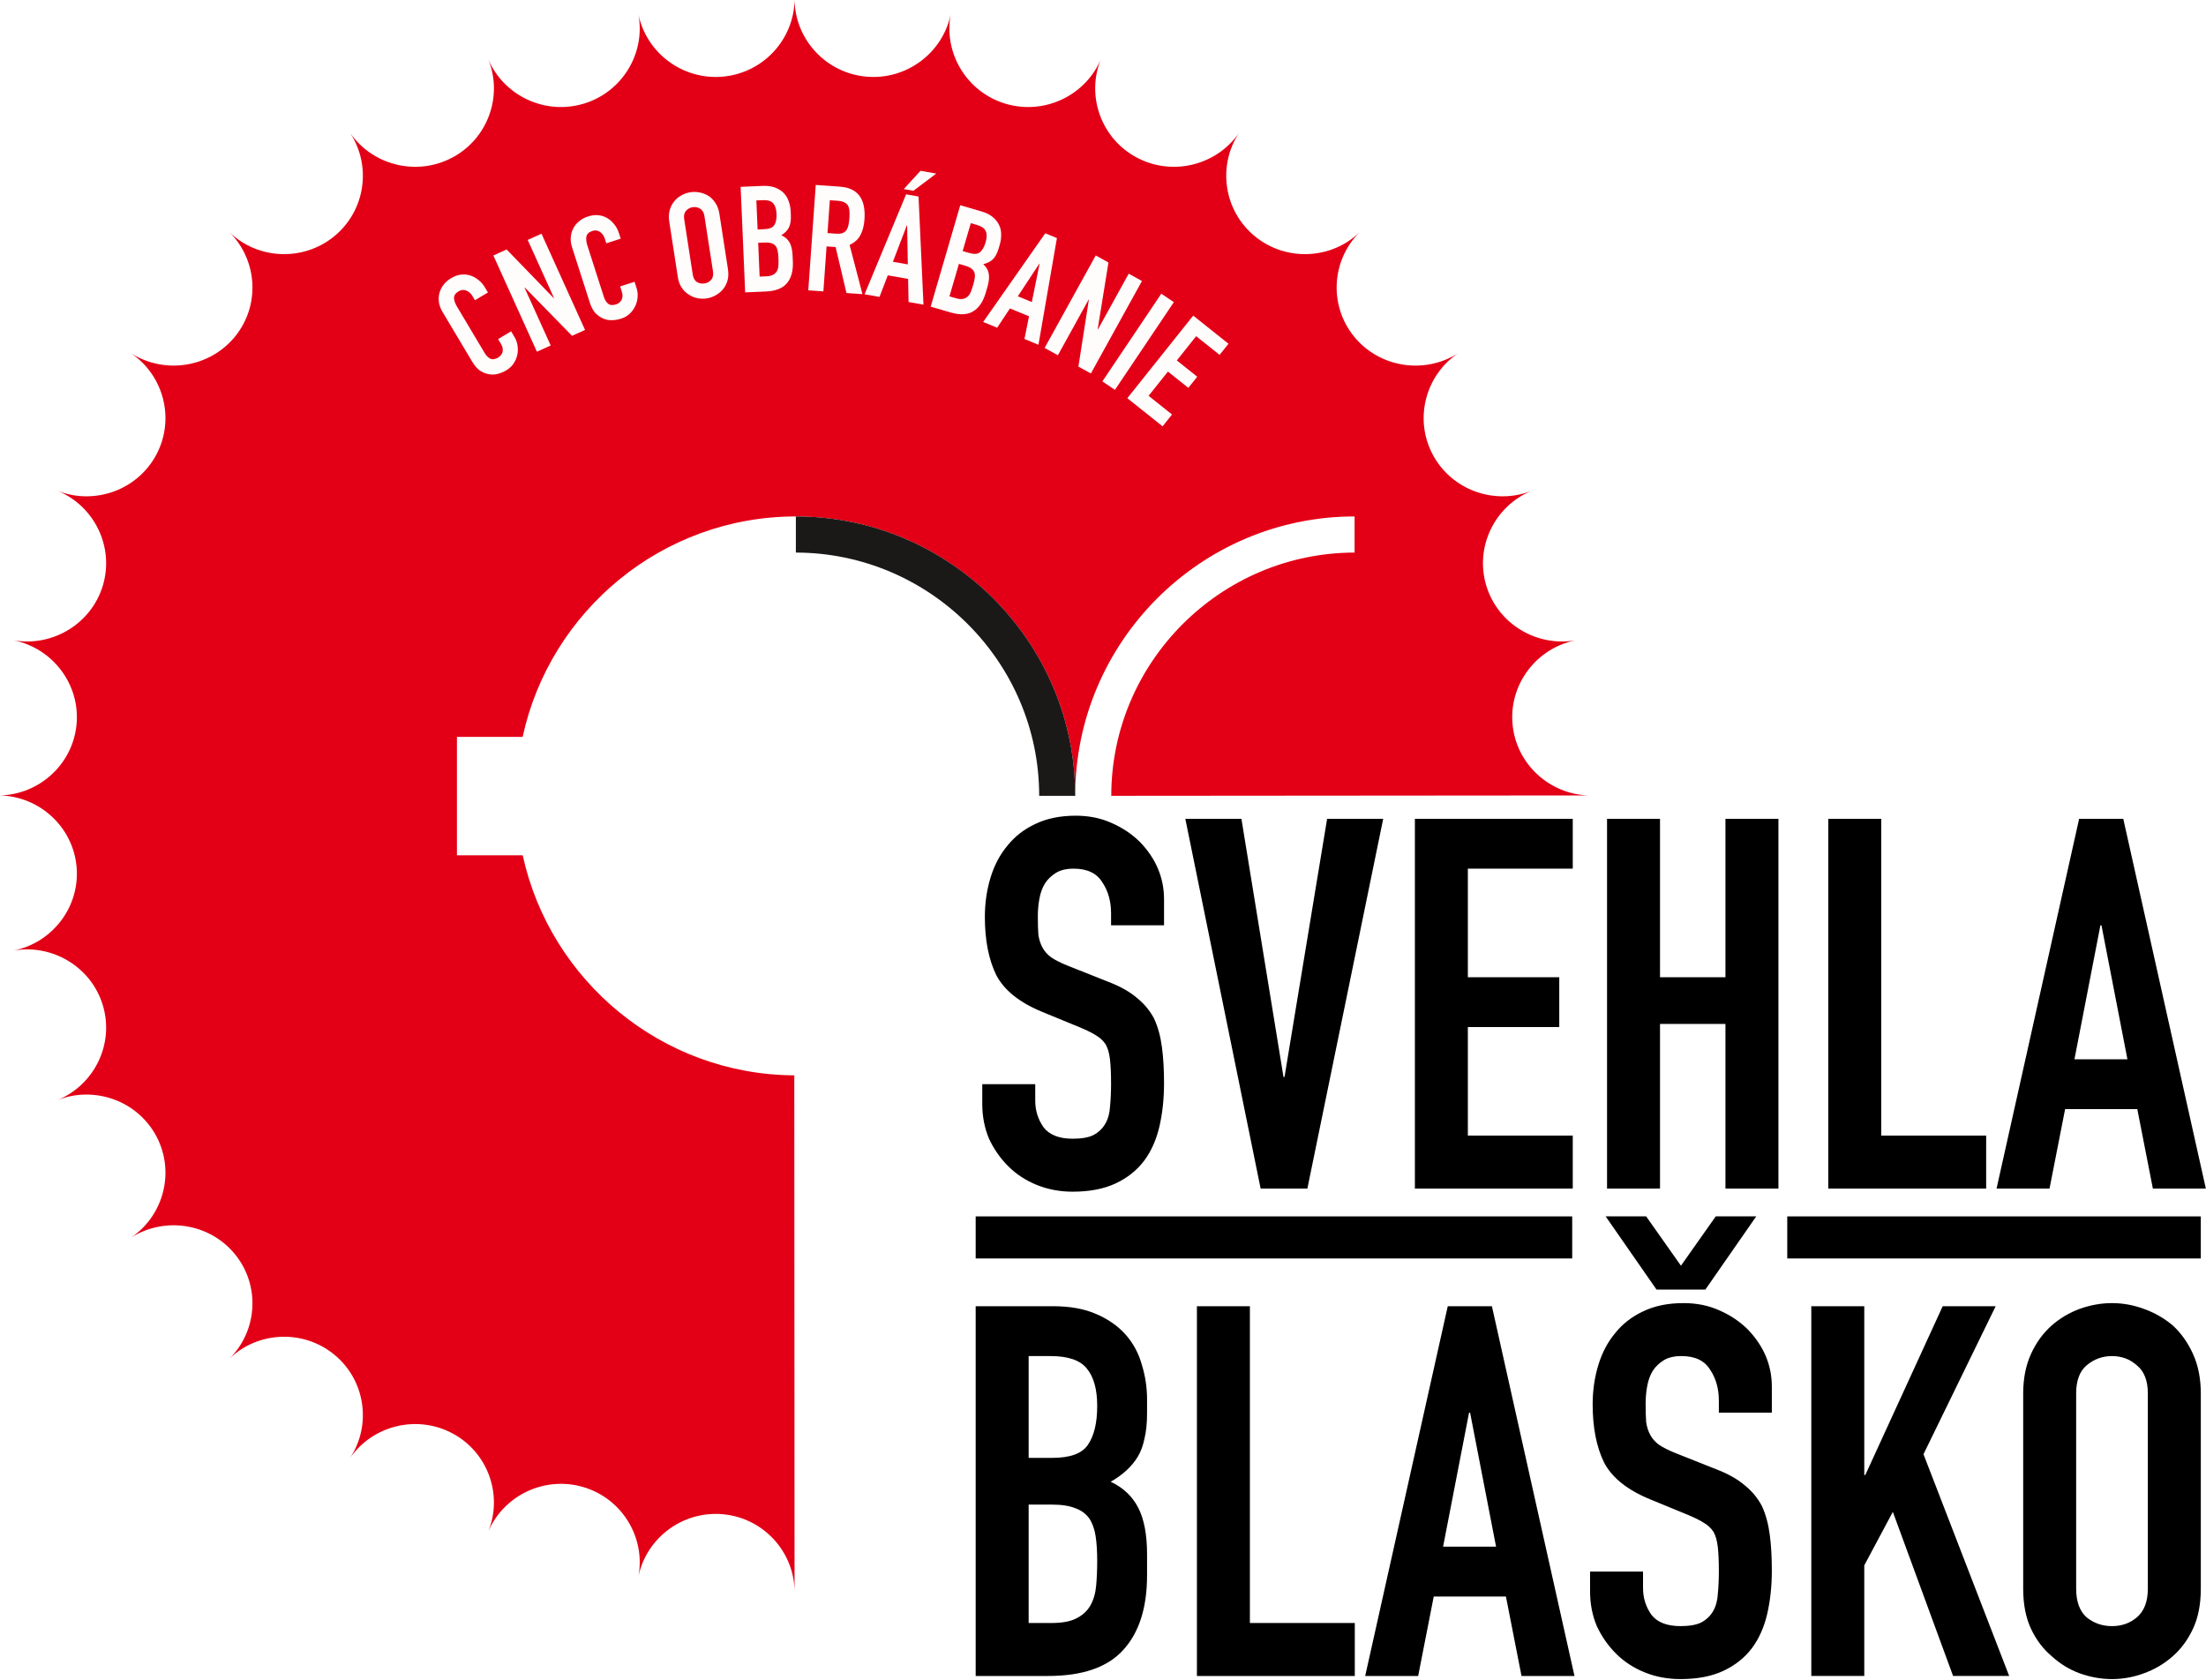
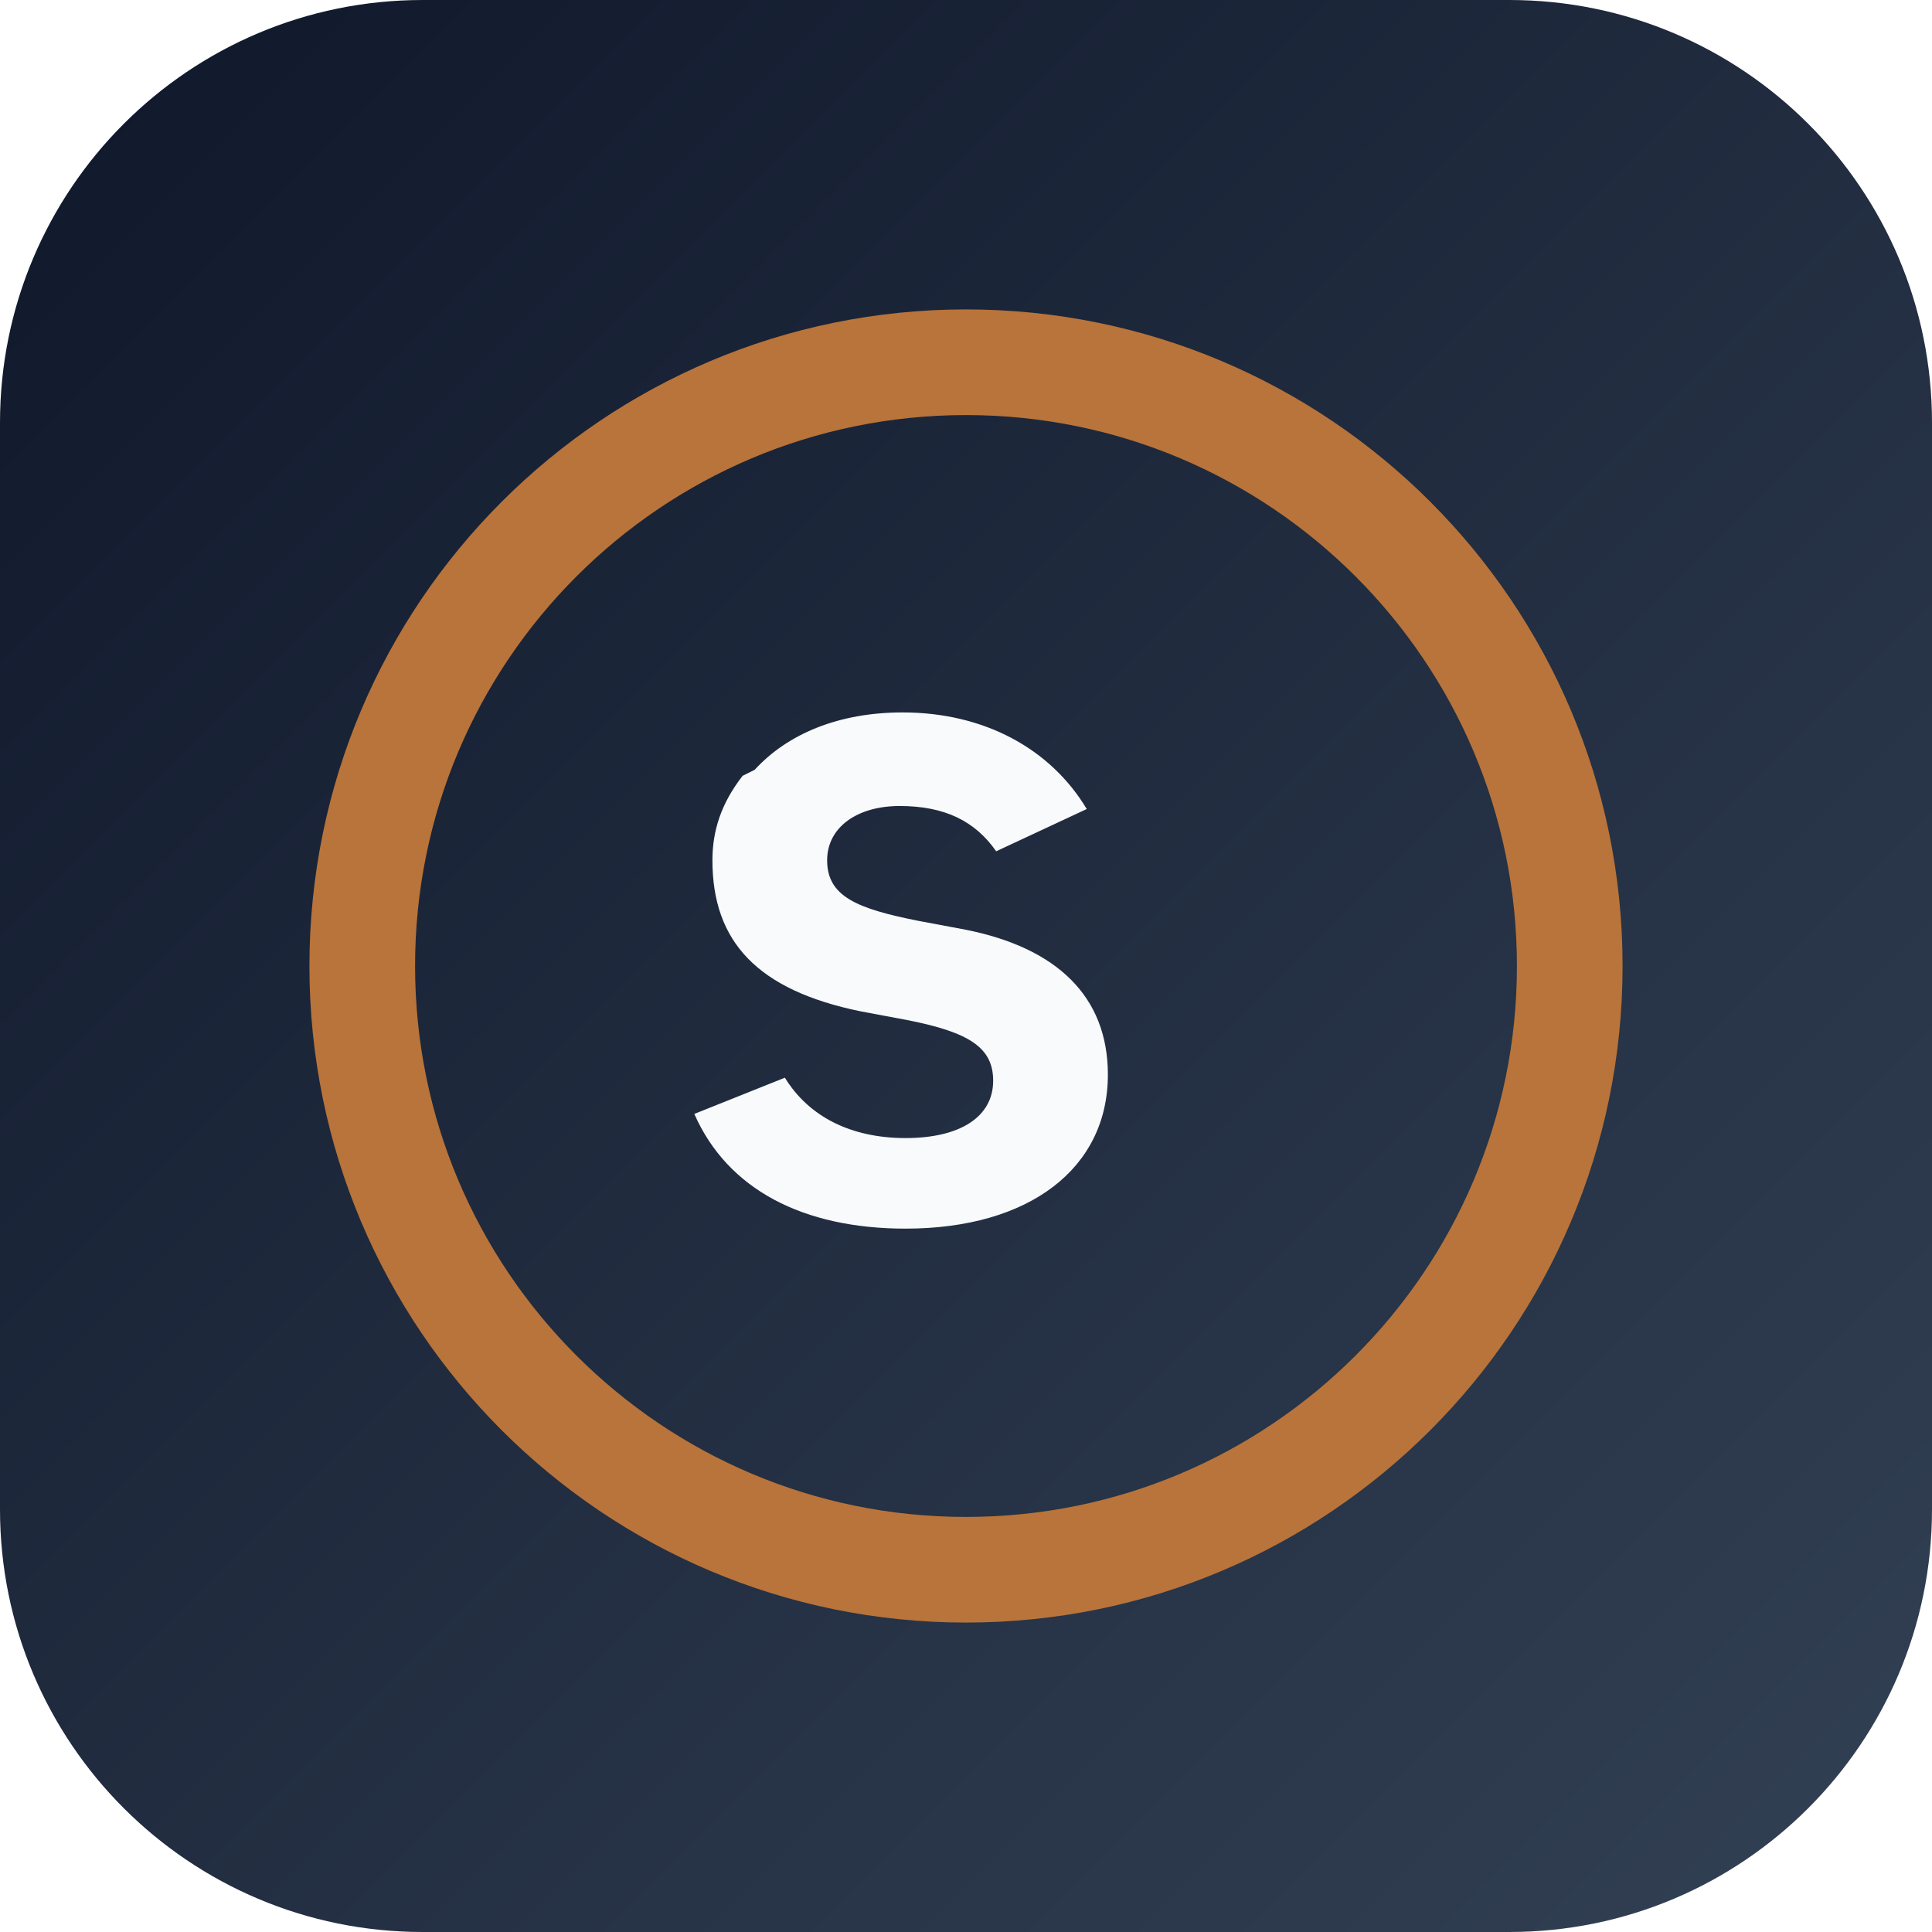
- <svg xmlns="http://www.w3.org/2000/svg" clip-rule="evenodd" fill-rule="evenodd" stroke-linejoin="round" stroke-miterlimit="2" version="1.1" viewBox="0 0 2230 1698" xml:space="preserve">
-   <path d="m1086.9 804.55c0.087-155.56-126.82-282.46-282.42-282.46-135.14-0-248.65 95.731-276.14 222.85h-66.426v119.72l66.487-0.021c27.545 126.43 140.19 221.72 274.54 222.46l0.26 521.16c-0.677-39.784-31.564-73.704-72.339-77.462-40.637-3.74-77.174 23.766-85.428 62.584 7.133-39.096-16.447-78.383-55.683-90.024-39.111-11.59-80.367 8.255-96.097 44.75 14.859-36.86-0.37-80.022-36.499-99.182-36.015-19.086-80.412-7.789-103.17 24.817 21.833-33.307 15.42-78.592-16.209-104.42-31.528-25.741-77.308-23.333-105.64 4.061 28.404-28.529 31.092-74.189 5.177-105.69-25.83-31.379-71.192-37.934-104.84-16.55 33.058-22.382 44.707-66.631 25.524-102.58-19.118-35.803-62.303-51.077-99.518-36.613 36.877-15.323 57.151-56.4 45.556-95.412-11.57-38.879-50.82-62.371-90.176-55.61 39.195-7.914 67.207-44.221 63.541-84.742-3.642-40.355-37.493-71.066-77.361-72.052 39.868-0.985 73.719-31.696 77.361-72.054 3.666-40.52-24.346-76.827-63.541-84.739 39.356 6.761 78.606-16.73 90.176-55.61 11.595-39.015-8.679-80.089-45.556-95.416 37.215 14.465 80.4-0.807 99.518-36.613 19.183-35.946 7.534-80.194-25.524-102.57 33.649 21.379 79.011 14.822 104.84-16.559 25.915-31.495 23.227-77.158-5.177-105.69 28.327 27.393 74.107 29.802 105.64 4.063 31.629-25.83 38.042-71.118 16.209-104.43 22.758 32.607 67.155 43.906 103.17 24.817 36.129-19.16 51.358-62.322 36.499-99.18 15.73 36.497 56.986 56.339 96.097 44.748 39.236-11.638 62.816-50.927 55.683-90.02 8.254 38.813 44.791 66.321 85.428 62.58 40.775-3.754 71.662-37.677 72.339-77.461 0.677 39.784 31.564 73.707 72.337 77.461 40.637 3.741 77.174-23.767 85.432-62.58-7.136 39.093 16.443 78.382 55.681 90.02 39.112 11.591 80.368-8.251 96.097-44.748-14.857 36.858 0.37 80.02 36.5 99.18 36.016 19.089 80.409 7.79 103.17-24.817-21.832 33.308-15.419 78.596 16.211 104.43 31.527 25.739 77.308 23.33 105.63-4.063-28.403 28.529-31.091 74.192-5.172 105.69 25.825 31.381 71.184 37.938 104.84 16.559-33.063 22.378-44.708 66.626-25.525 102.57 19.114 35.806 62.3 51.078 99.518 36.613-36.878 15.327-57.153 56.401-45.558 95.416 11.569 38.88 50.819 62.371 90.178 55.61-39.2 7.912-67.209 44.219-63.544 84.739 3.644 40.358 37.493 71.069 77.362 72.054l-483 0.379c0-135.35 110.66-245.7 245.97-245.9v-36.523c-155.6-0-282.51 126.9-282.43 282.46v-1e-3z" fill="#e30016" />
-   <g transform="matrix(4.1667 0 0 4.1667 -777.36 -3391.6)">
-     <g transform="matrix(.85891 -.51212 .51212 .85891 -422.03 283.11)">
-       <path d="m316.2 900.2v1.584q0 1.188-0.468 2.268-0.432 1.044-1.224 1.872t-1.872 1.332q-1.044 0.468-2.268 0.468-1.044 0-2.124-0.288t-1.944-1.008-1.44-1.836q-0.54-1.152-0.54-2.916v-14.112q0-1.26 0.432-2.34t1.224-1.872 1.872-1.224q1.116-0.468 2.448-0.468 2.592 0 4.212 1.692 0.792 0.828 1.224 1.98 0.468 1.116 0.468 2.448v1.44h-3.672v-1.224q0-1.08-0.612-1.872t-1.656-0.792q-1.368 0-1.836 0.864-0.432 0.828-0.432 2.124v13.104q0 1.116 0.468 1.872 0.504 0.756 1.764 0.756 0.36 0 0.756-0.108 0.432-0.144 0.792-0.432 0.324-0.288 0.54-0.792t0.216-1.26v-1.26z" fill="#fffcfc" aria-label="C" />
-     </g>
-     <g transform="matrix(.91108 -.41224 .41224 .91108 -342.95 210.04)">
-       <path d="m316.96 899.96v-25.632h3.528l5.544 15.444h0.072v-15.444h3.672v25.632h-3.456l-5.616-15.408h-0.072v15.408z" fill="#fffcfc" aria-label="N" />
-     </g>
-     <g transform="matrix(.95211 -.30577 .30577 .95211 -257.36 143.69)">
-       <path d="m343.38 886.08v1.584q0 1.188-0.468 2.268-0.432 1.044-1.224 1.872t-1.872 1.332q-1.044 0.468-2.268 0.468-1.044 0-2.124-0.288t-1.944-1.008-1.44-1.836q-0.54-1.152-0.54-2.916v-14.112q0-1.26 0.432-2.34t1.224-1.872 1.872-1.224q1.116-0.468 2.448-0.468 2.592 0 4.212 1.692 0.792 0.828 1.224 1.98 0.468 1.116 0.468 2.448v1.44h-3.672v-1.224q0-1.08-0.612-1.872t-1.656-0.792q-1.368 0-1.836 0.864-0.432 0.828-0.432 2.124v13.104q0 1.116 0.468 1.872 0.504 0.756 1.764 0.756 0.36 0 0.756-0.108 0.432-0.144 0.792-0.432 0.324-0.288 0.54-0.792t0.216-1.26v-1.26z" fill="#fffcfc" aria-label="C" />
-     </g>
-     <g transform="matrix(.98825 -.15284 .15284 .98825 -131.5 63.984)">
-       <path d="m351.94 867.75q0-1.548 0.54-2.736t1.44-1.98q0.864-0.756 1.944-1.152 1.116-0.396 2.232-0.396t2.196 0.396q1.116 0.396 2.016 1.152 0.864 0.792 1.404 1.98t0.54 2.736v13.536q0 1.62-0.54 2.772t-1.404 1.908q-0.9 0.792-2.016 1.188-1.08 0.396-2.196 0.396t-2.232-0.396q-1.08-0.396-1.944-1.188-0.9-0.756-1.44-1.908t-0.54-2.772zm3.672 13.536q0 1.332 0.72 1.98 0.756 0.612 1.764 0.612t1.728-0.612q0.756-0.648 0.756-1.98v-13.536q0-1.332-0.756-1.944-0.72-0.648-1.728-0.648t-1.764 0.648q-0.72 0.612-0.72 1.944z" fill="#fffcfc" aria-label="O" />
-     </g>
-     <g transform="matrix(.99908 -.042884 .042884 .99908 -37.616 16.494)">
-       <path d="m367.35 884.99v-25.632h5.364q1.764 0 2.988 0.54 1.26 0.54 2.052 1.44t1.116 2.088q0.36 1.152 0.36 2.412v0.936q0 1.044-0.18 1.764-0.144 0.72-0.468 1.26-0.612 1.008-1.872 1.728 1.296 0.612 1.908 1.8t0.612 3.24v1.44q0 3.384-1.656 5.184-1.62 1.8-5.22 1.8zm3.672-11.88v8.208h1.584q1.116 0 1.728-0.324 0.648-0.324 0.972-0.9t0.396-1.368 0.072-1.728q0-0.972-0.108-1.692t-0.432-1.224q-0.36-0.504-0.972-0.72-0.612-0.252-1.62-0.252zm0-10.296v7.056h1.656q1.836 0 2.448-0.9 0.648-0.936 0.648-2.7 0-1.728-0.72-2.592-0.684-0.864-2.52-0.864z" fill="#fffcfc" aria-label="B" />
-     </g>
-     <g transform="matrix(.99751 .070525 -.070525 .99751 63.314 -24.664)">
-       <path d="m386.34 862.12v7.992h2.088q0.972 0 1.548-0.252 0.576-0.288 0.9-0.792 0.288-0.504 0.396-1.224 0.108-0.756 0.108-1.728t-0.108-1.692q-0.108-0.756-0.432-1.296-0.684-1.008-2.592-1.008zm-3.672 22.176v-25.632h5.904q6.48 0 6.48 7.524 0 2.268-0.72 3.852-0.684 1.584-2.448 2.556l3.96 11.7h-3.888l-3.42-10.944h-2.196v10.944z" fill="#fffcfc" aria-label="R" />
-     </g>
-     <g transform="matrix(.98487 .17331 -.17331 .98487 159.44 -55.275)">
-       <path d="m405.39 876.4-1.8-9.288h-0.072l-1.8 9.288zm-9.072 8.964 5.724-25.632h3.06l5.724 25.632h-3.672l-1.08-5.508h-5.004l-1.08 5.508zm4.932-26.784 3.24-5.076h3.888l-4.752 5.076z" fill="#fffcfc" aria-label="Á" />
-     </g>
-     <g transform="matrix(.95999 .28005 -.28005 .95999 265.08 -79.488)">
-       <path d="m412.43 887.89v-25.632h5.364q1.764 0 2.988 0.54 1.26 0.54 2.052 1.44t1.116 2.088q0.36 1.152 0.36 2.412v0.936q0 1.044-0.18 1.764-0.144 0.72-0.468 1.26-0.612 1.008-1.872 1.728 1.296 0.612 1.908 1.8t0.612 3.24v1.44q0 3.384-1.656 5.184-1.62 1.8-5.22 1.8zm3.672-11.88v8.208h1.584q1.116 0 1.728-0.324 0.648-0.324 0.972-0.9t0.396-1.368 0.072-1.728q0-0.972-0.108-1.692t-0.432-1.224q-0.36-0.504-0.972-0.72-0.612-0.252-1.62-0.252zm0-10.296v7.056h1.656q1.836 0 2.448-0.9 0.648-0.936 0.648-2.7 0-1.728-0.72-2.592-0.684-0.864-2.52-0.864z" fill="#fffcfc" aria-label="B" />
-     </g>
-     <g transform="matrix(.92447 .38126 -.38126 .92447 372.21 -94.667)">
-       <path d="m434.17 883.1-1.8-9.288h-0.072l-1.8 9.288zm-9.072 8.964 5.724-25.632h3.06l5.724 25.632h-3.672l-1.08-5.508h-5.004l-1.08 5.508z" fill="#fffcfc" aria-label="A" />
-     </g>
-     <g transform="matrix(.87527 .48363 -.48363 .87527 488.83 -100.17)">
-       <path d="m440.2 897.63v-25.632h3.528l5.544 15.444h0.072v-15.444h3.672v25.632h-3.456l-5.616-15.408h-0.072v15.408z" fill="#fffcfc" aria-label="N" />
-     </g>
-     <g transform="matrix(.83009 .55762 -.55762 .83009 581.81 -98.468)">
-       <path d="m454.32 905.5v-25.632h3.672v25.632z" fill="#fffcfc" aria-label="I" />
-     </g>
-     <g transform="matrix(.78165 .62372 -.62372 .78165 667.44 -87.515)">
-       <path d="m460.44 909.51v-25.632h10.944v3.456h-7.272v7.524h6.336v3.456h-6.336v7.524h7.272v3.672z" fill="#fffcfc" aria-label="E" />
-     </g>
-   </g>
-   <path d="m1086.9 804.55c0.137-155.56-126.77-282.46-282.38-282.46v36.523c135.32 0.2 245.97 110.55 245.97 245.9l36.402 0.042z" fill="#1b1918" />
-   <path d="m1176.7 935.39h-53.55v-12.075q0-18.375-8.925-31.5-8.4-13.65-28.875-13.65-11.025 0-17.85 4.2t-11.025 10.5q-4.2 6.825-5.775 15.75-1.575 8.4-1.575 17.85 0 11.025 0.525 18.375 1.05 7.35 4.2 13.125t8.925 9.975q6.3 4.2 16.8 8.4l40.95 16.275q17.85 6.825 28.875 16.275 11.025 8.925 17.325 21 5.775 12.6 7.875 28.875 2.1 15.75 2.1 36.225 0 23.625-4.725 44.1-4.725 19.95-15.225 34.125-11.025 14.7-28.875 23.1t-43.575 8.4q-19.425 0-36.225-6.825t-28.875-18.9-19.425-27.825q-6.825-16.275-6.825-35.175v-19.95h53.55v16.8q0 14.7 8.4 26.775 8.925 11.55 29.4 11.55 13.65 0 21-3.675 7.875-4.2 12.075-11.55t4.725-17.325q1.05-10.5 1.05-23.1 0-14.7-1.05-24.15t-4.2-15.225q-3.675-5.775-9.975-9.45-5.775-3.675-15.75-7.875l-38.325-15.75q-34.65-14.175-46.725-37.275-11.55-23.625-11.55-58.8 0-21 5.775-39.9 5.775-18.9 17.325-32.55 11.025-13.65 27.825-21.525 17.325-8.4 40.95-8.4 19.95 0 36.225 7.35 16.8 7.35 28.875 19.425 24.15 25.2 24.15 57.75zm221.55-107.62-76.65 373.8h-47.25l-76.125-373.8h56.7l42.525 260.92h1.05l43.05-260.92zm32.025 373.8v-373.8h159.6v50.4h-106.05v109.72h92.4v50.4h-92.4v109.72h106.05v53.55zm194.25 0v-373.8h53.55v160.12h66.15v-160.12h53.55v373.8h-53.55v-166.42h-66.15v166.42zm223.65 0v-373.8h53.55v320.25h106.05v53.55zm302.4-130.72-26.25-135.45h-1.05l-26.25 135.45zm-132.3 130.72 83.475-373.8h44.625l83.475 373.8h-53.55l-15.75-80.325h-72.975l-15.75 80.325z" aria-label="SVEHLA" />
-   <g aria-label="BLAŠKO">
-     <path d="m986.29 1694.3v-373.8h78.225q25.725 0 43.575 7.875 18.375 7.875 29.925 21t16.275 30.45q5.25 16.8 5.25 35.175v13.65q0 15.225-2.625 25.725-2.1 10.5-6.825 18.375-8.925 14.7-27.3 25.2 18.9 8.925 27.825 26.25t8.925 47.25v21q0 49.35-24.15 75.6-23.625 26.25-76.125 26.25zm53.55-173.25v119.7h23.1q16.275 0 25.2-4.725 9.45-4.725 14.175-13.125t5.775-19.95 1.05-25.2q0-14.175-1.575-24.675t-6.3-17.85q-5.25-7.35-14.175-10.5-8.925-3.675-23.625-3.675zm0-150.15v102.9h24.15q26.775 0 35.7-13.125 9.45-13.65 9.45-39.375 0-25.2-10.5-37.8-9.975-12.6-36.75-12.6zm170.1 323.4v-373.8h53.55v320.25h106.05v53.55zm302.4-130.72-26.25-135.45h-1.05l-26.25 135.45zm-132.3 130.72 83.475-373.8h44.625l83.475 373.8h-53.55l-15.75-80.325h-72.975l-15.75 80.325zm411.07-266.18h-53.55v-12.075q0-18.375-8.925-31.5-8.4-13.65-28.875-13.65-11.025 0-17.85 4.2t-11.025 10.5q-4.2 6.825-5.775 15.75-1.575 8.4-1.575 17.85 0 11.025 0.525 18.375 1.05 7.35 4.2 13.125t8.925 9.975q6.3 4.2 16.8 8.4l40.95 16.275q17.85 6.825 28.875 16.275 11.025 8.925 17.325 21 5.775 12.6 7.875 28.875 2.1 15.75 2.1 36.225 0 23.625-4.725 44.1-4.725 19.95-15.225 34.125-11.025 14.7-28.875 23.1t-43.575 8.4q-19.425 0-36.225-6.825t-28.875-18.9-19.425-27.825q-6.825-16.275-6.825-35.175v-19.95h53.55v16.8q0 14.7 8.4 26.775 8.925 11.55 29.4 11.55 13.65 0 21-3.675 7.875-4.2 12.075-11.55t4.725-17.325q1.05-10.5 1.05-23.1 0-14.7-1.05-24.15t-4.2-15.225q-3.675-5.775-9.975-9.45-5.775-3.675-15.75-7.875l-38.325-15.75q-34.65-14.175-46.725-37.275-11.55-23.625-11.55-58.8 0-21 5.775-39.9t17.325-32.55q11.025-13.65 27.825-21.525 17.325-8.4 40.95-8.4 19.95 0 36.225 7.35 16.8 7.35 28.875 19.425 24.15 25.2 24.15 57.75zm-15.75-198.45-51.45 74.025h-49.35l-51.45-74.025h40.95l35.175 49.875 35.175-49.875zm55.649 464.62v-373.8h53.55v170.62h1.05l78.225-170.62h53.55l-72.975 149.62 86.625 224.18h-56.7l-60.9-165.9-28.875 54.075v111.82z" />
-     <path d="m2045.2 1408.7q0-22.575 7.875-39.9t21-28.875q12.6-11.025 28.35-16.8 16.275-5.775 32.55-5.775t32.025 5.775q16.275 5.775 29.4 16.8 12.6 11.55 20.475 28.875t7.875 39.9v197.4q0 23.625-7.875 40.425t-20.475 27.825q-13.125 11.55-29.4 17.325-15.75 5.775-32.025 5.775t-32.55-5.775q-15.75-5.775-28.35-17.325-13.125-11.025-21-27.825t-7.875-40.425zm53.55 197.4q0 19.425 10.5 28.875 11.025 8.925 25.725 8.925t25.2-8.925q11.025-9.45 11.025-28.875v-197.4q0-19.425-11.025-28.35-10.5-9.45-25.2-9.45t-25.725 9.45q-10.5 8.925-10.5 28.35z" />
-   </g>
-   <rect x="1806.7" y="1229.7" width="418.04" height="42.52" />
-   <rect x="986.29" y="1229.7" width="603.02" height="42.52" />
+ <svg xmlns="http://www.w3.org/2000/svg" viewBox="0 0 64 64" role="img" aria-label="Svehla a Blasko">
+   <defs>
+     <linearGradient id="bg" x1="0" y1="0" x2="1" y2="1">
+       <stop offset="0" stop-color="#0f172a" />
+       <stop offset="1" stop-color="#334155" />
+     </linearGradient>
+   </defs>
+   <rect width="64" height="64" rx="14" fill="url(#bg)" />
+   <circle cx="32" cy="32" r="20" fill="none" stroke="#b8743a" stroke-width="3.5" />
+   <path d="M25 25.5c1.1-1.2 2.8-1.9 4.9-1.9 2.7 0 4.9 1.2 6.1 3.2l-3 1.4c-.7-1-1.7-1.5-3.2-1.5-1.4 0-2.4.7-2.4 1.8 0 1.2 1 1.6 3 2l1.6.3c3 .6 4.7 2.2 4.7 4.8 0 3.1-2.6 5.1-6.7 5.1-3.4 0-5.9-1.3-7-3.8l3-1.2c.8 1.3 2.2 2 4 2 1.8 0 2.9-.7 2.9-1.9 0-1.1-.8-1.6-2.8-2l-1.6-.3c-3.4-.7-4.9-2.3-4.9-5 0-1 .3-1.9 1-2.8z" fill="#f8fafc" />
</svg>
